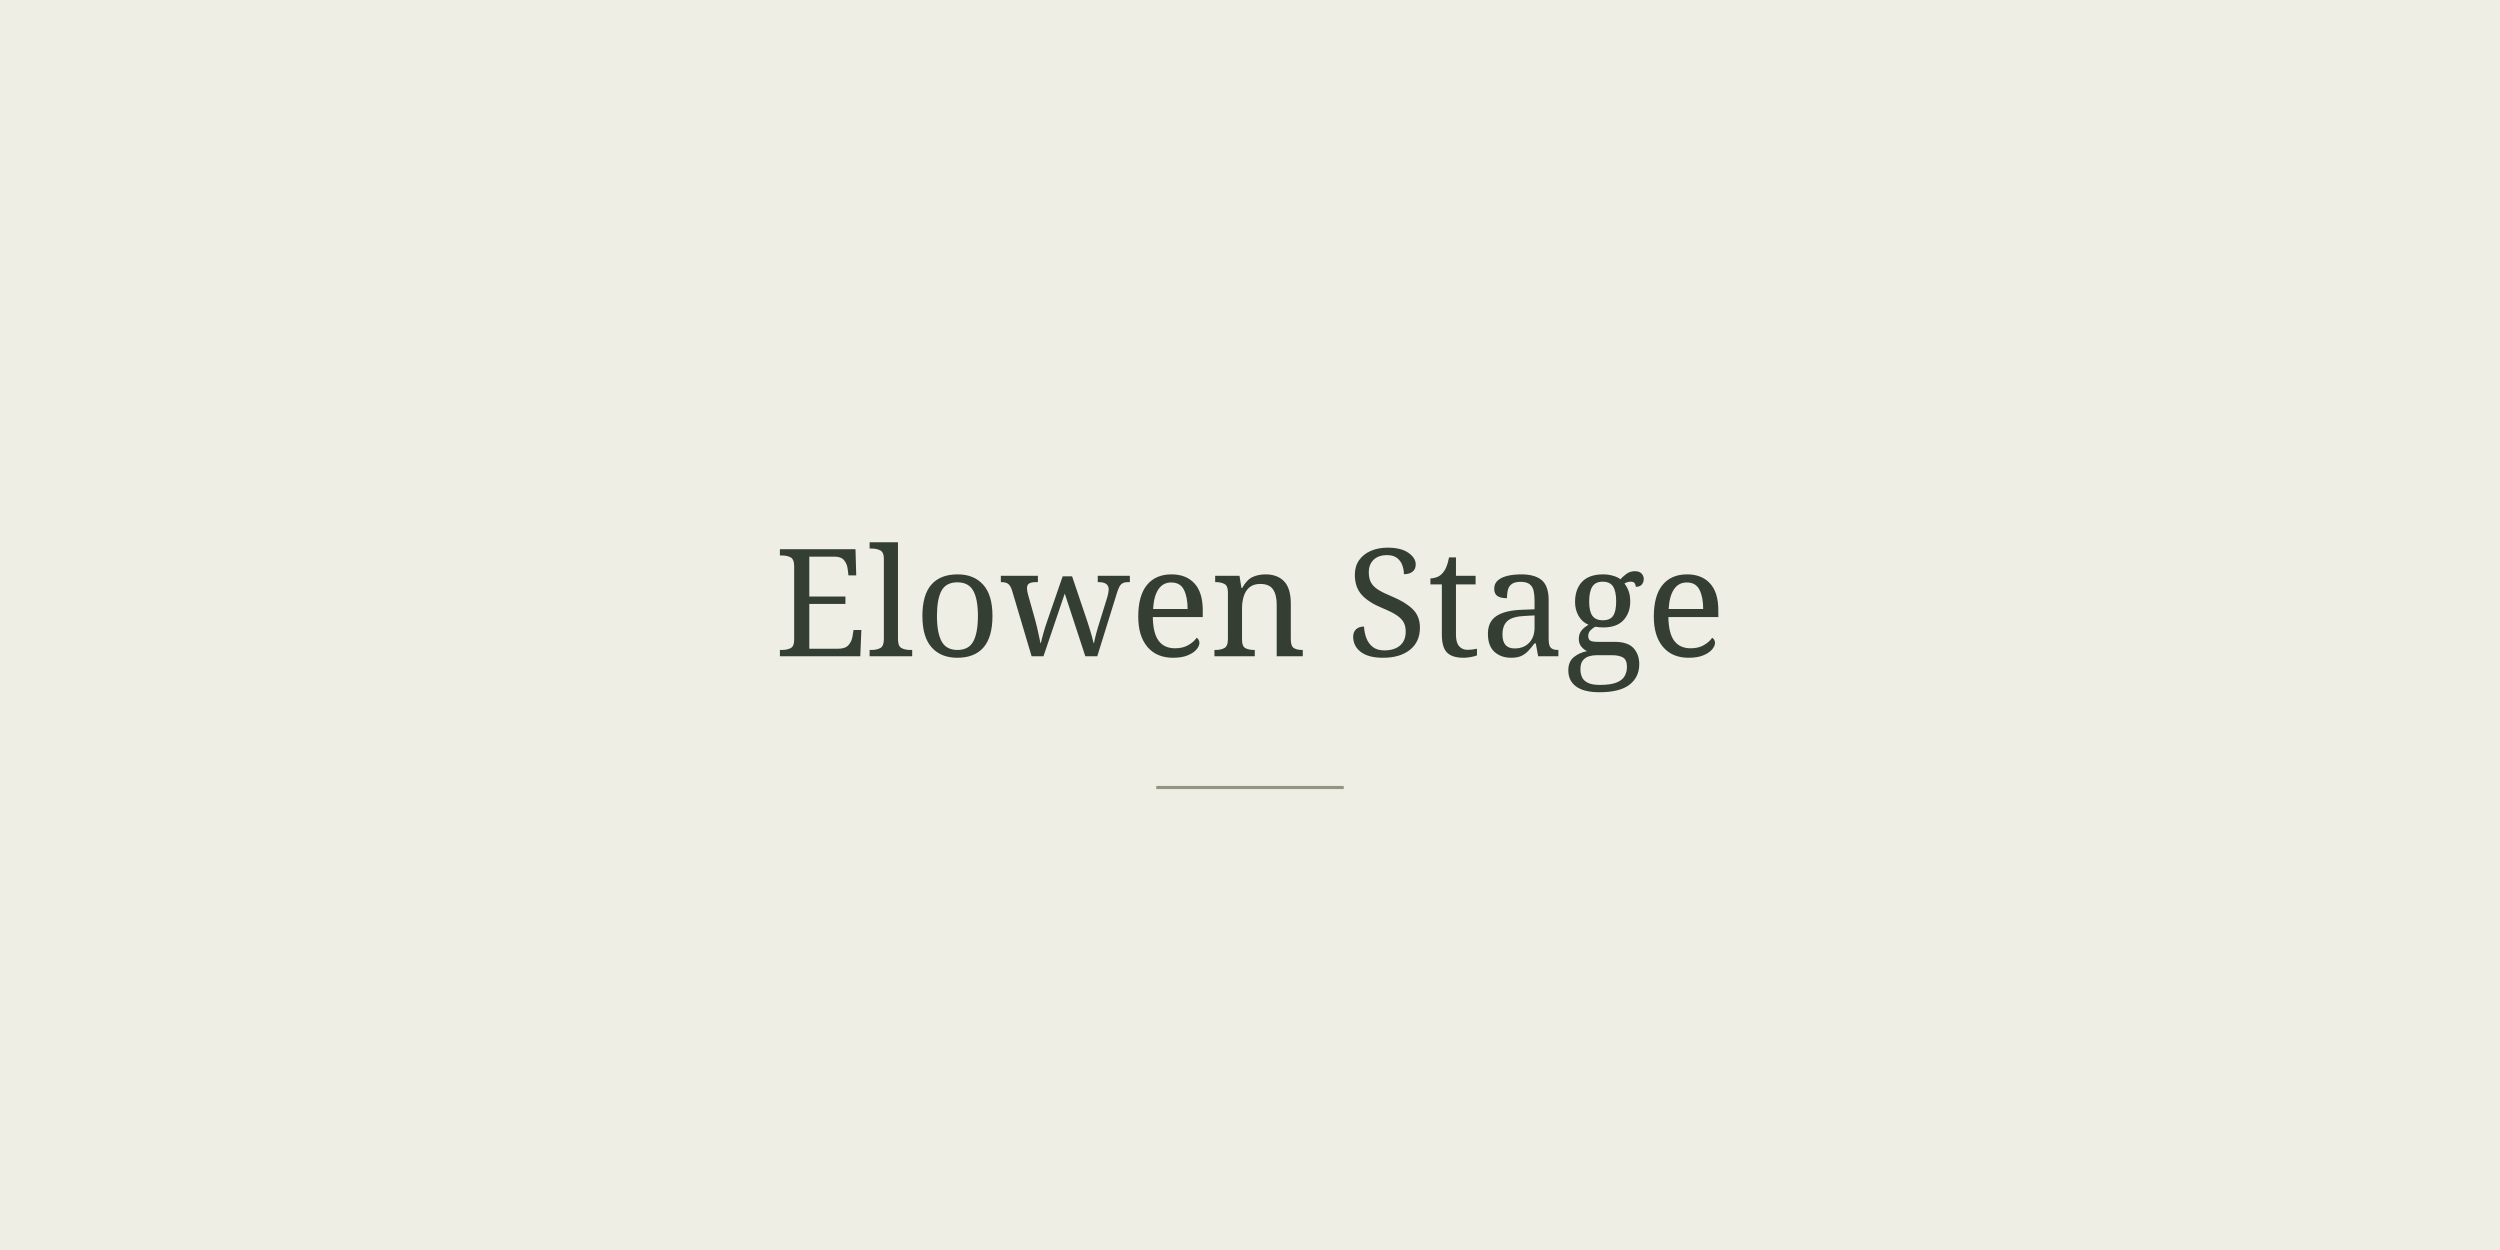
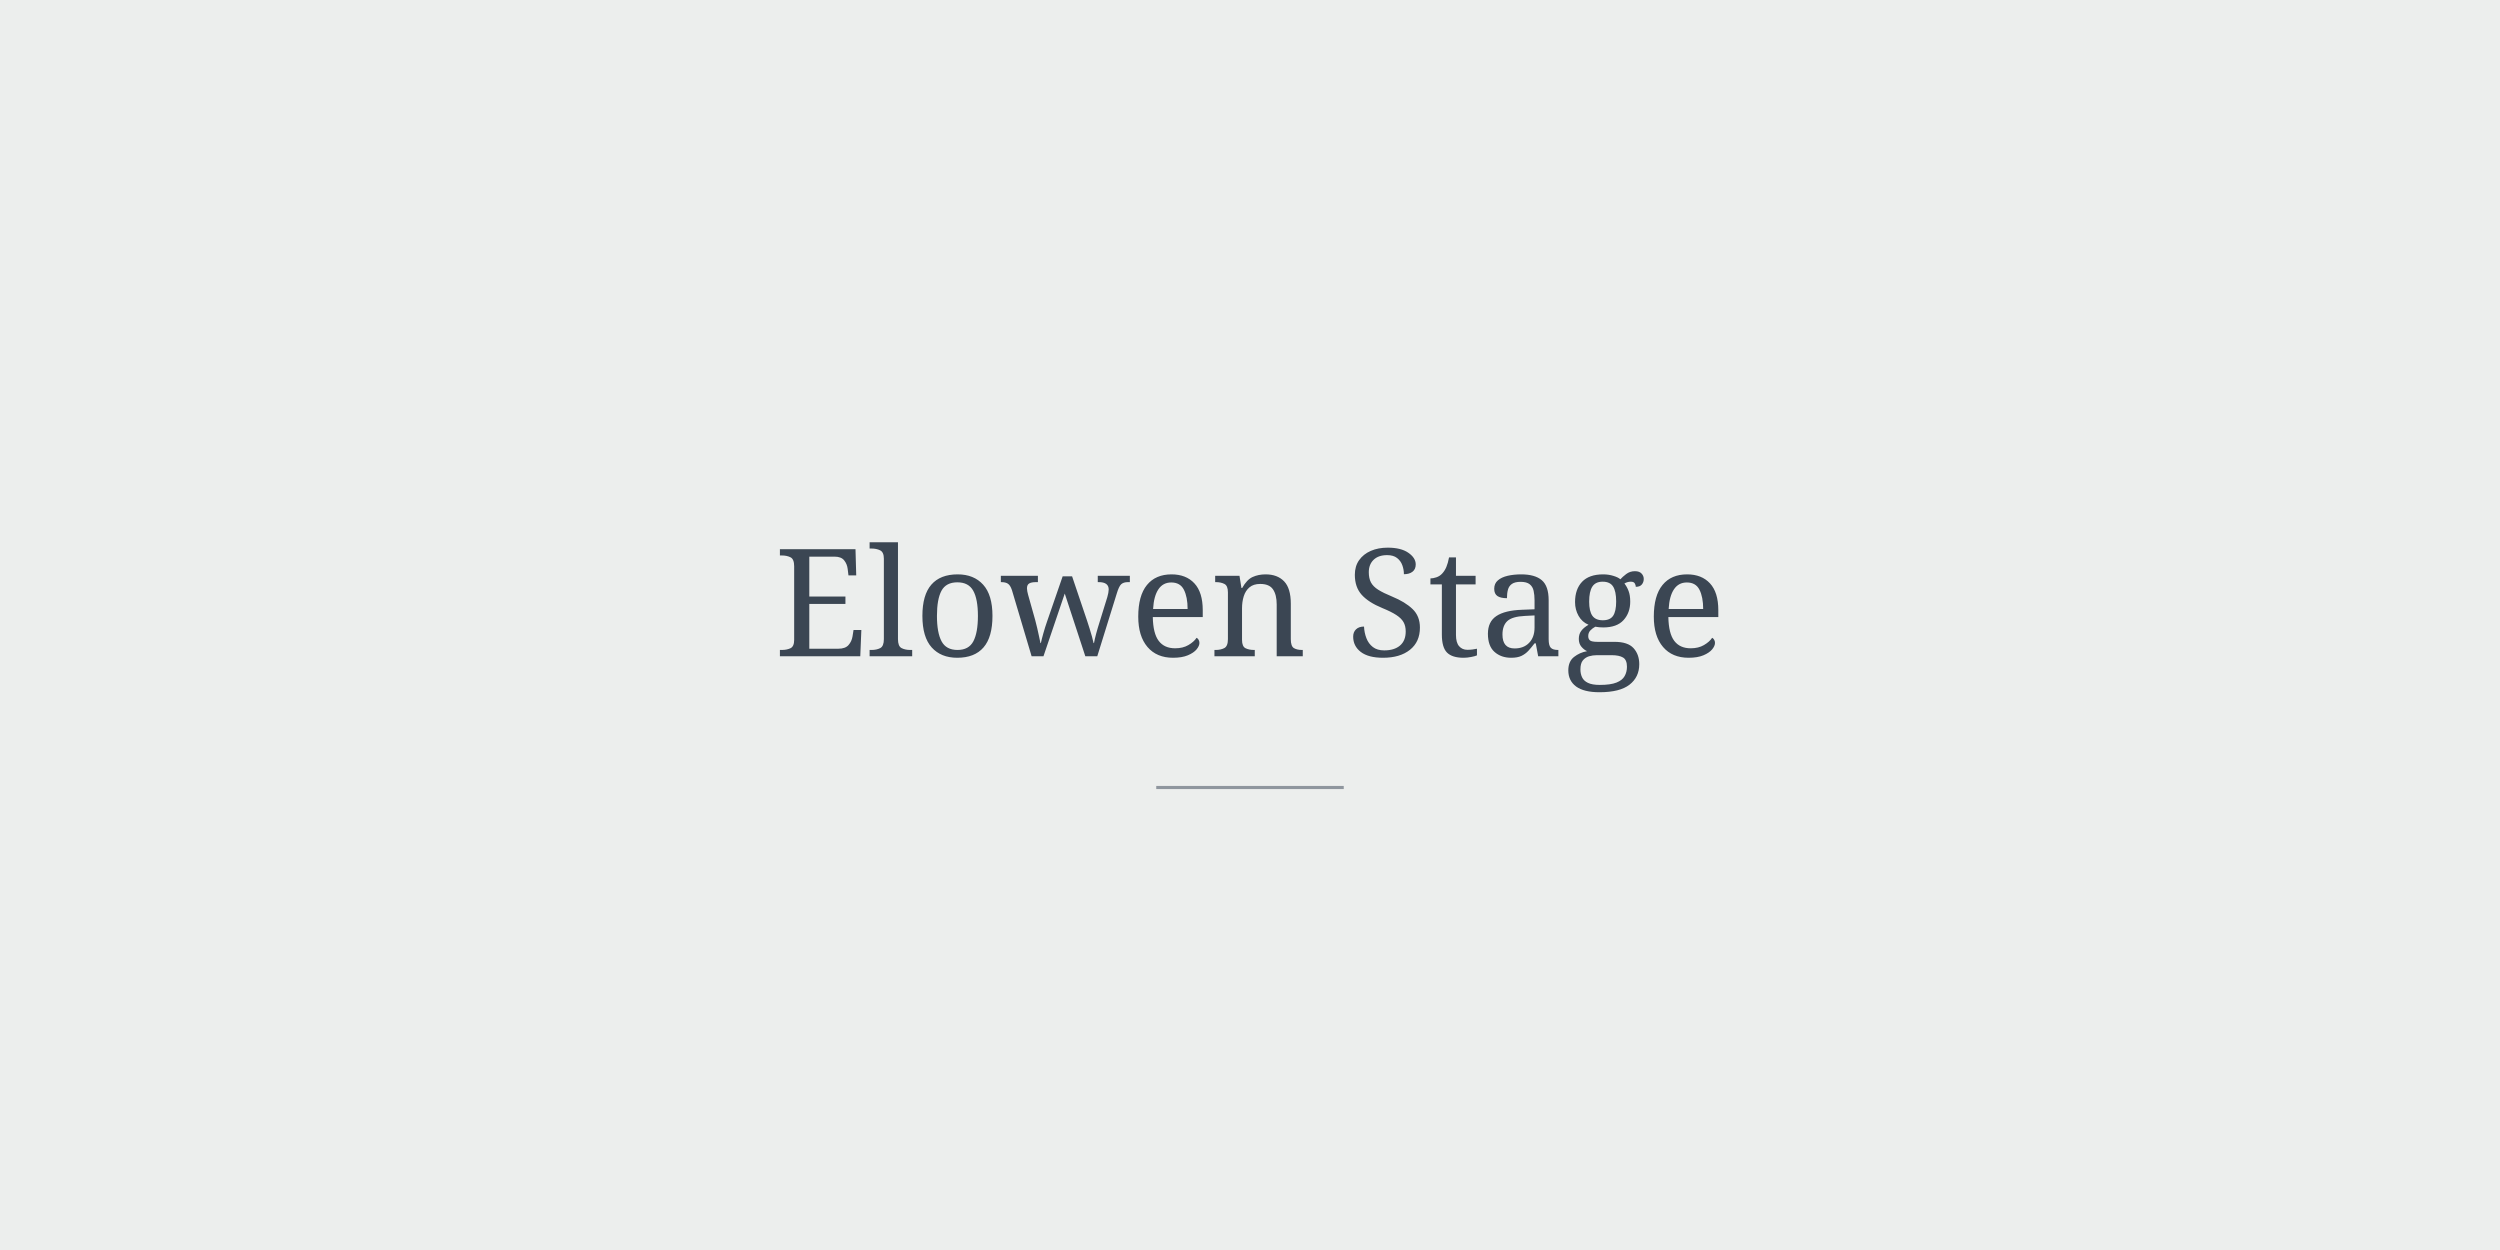
<svg xmlns="http://www.w3.org/2000/svg" width="800" height="400" viewBox="0 0 800 400">
-   <rect width="800" height="400" fill="#eeeee5" />
-   <text x="400" y="210" text-anchor="middle" font-family="Georgia,serif" font-size="48" fill="#343e32">Elowen Stage</text>
-   <path d="M370 252h60" stroke="#919681" />
+   <rect width="800" height="400" fill="#eceeed" />
+   <text x="400" y="210" text-anchor="middle" font-family="Georgia,serif" font-size="48" fill="#3b4653">Elowen Stage</text>
+   <path d="M370 252h60" stroke="#8f969e" />
</svg>
